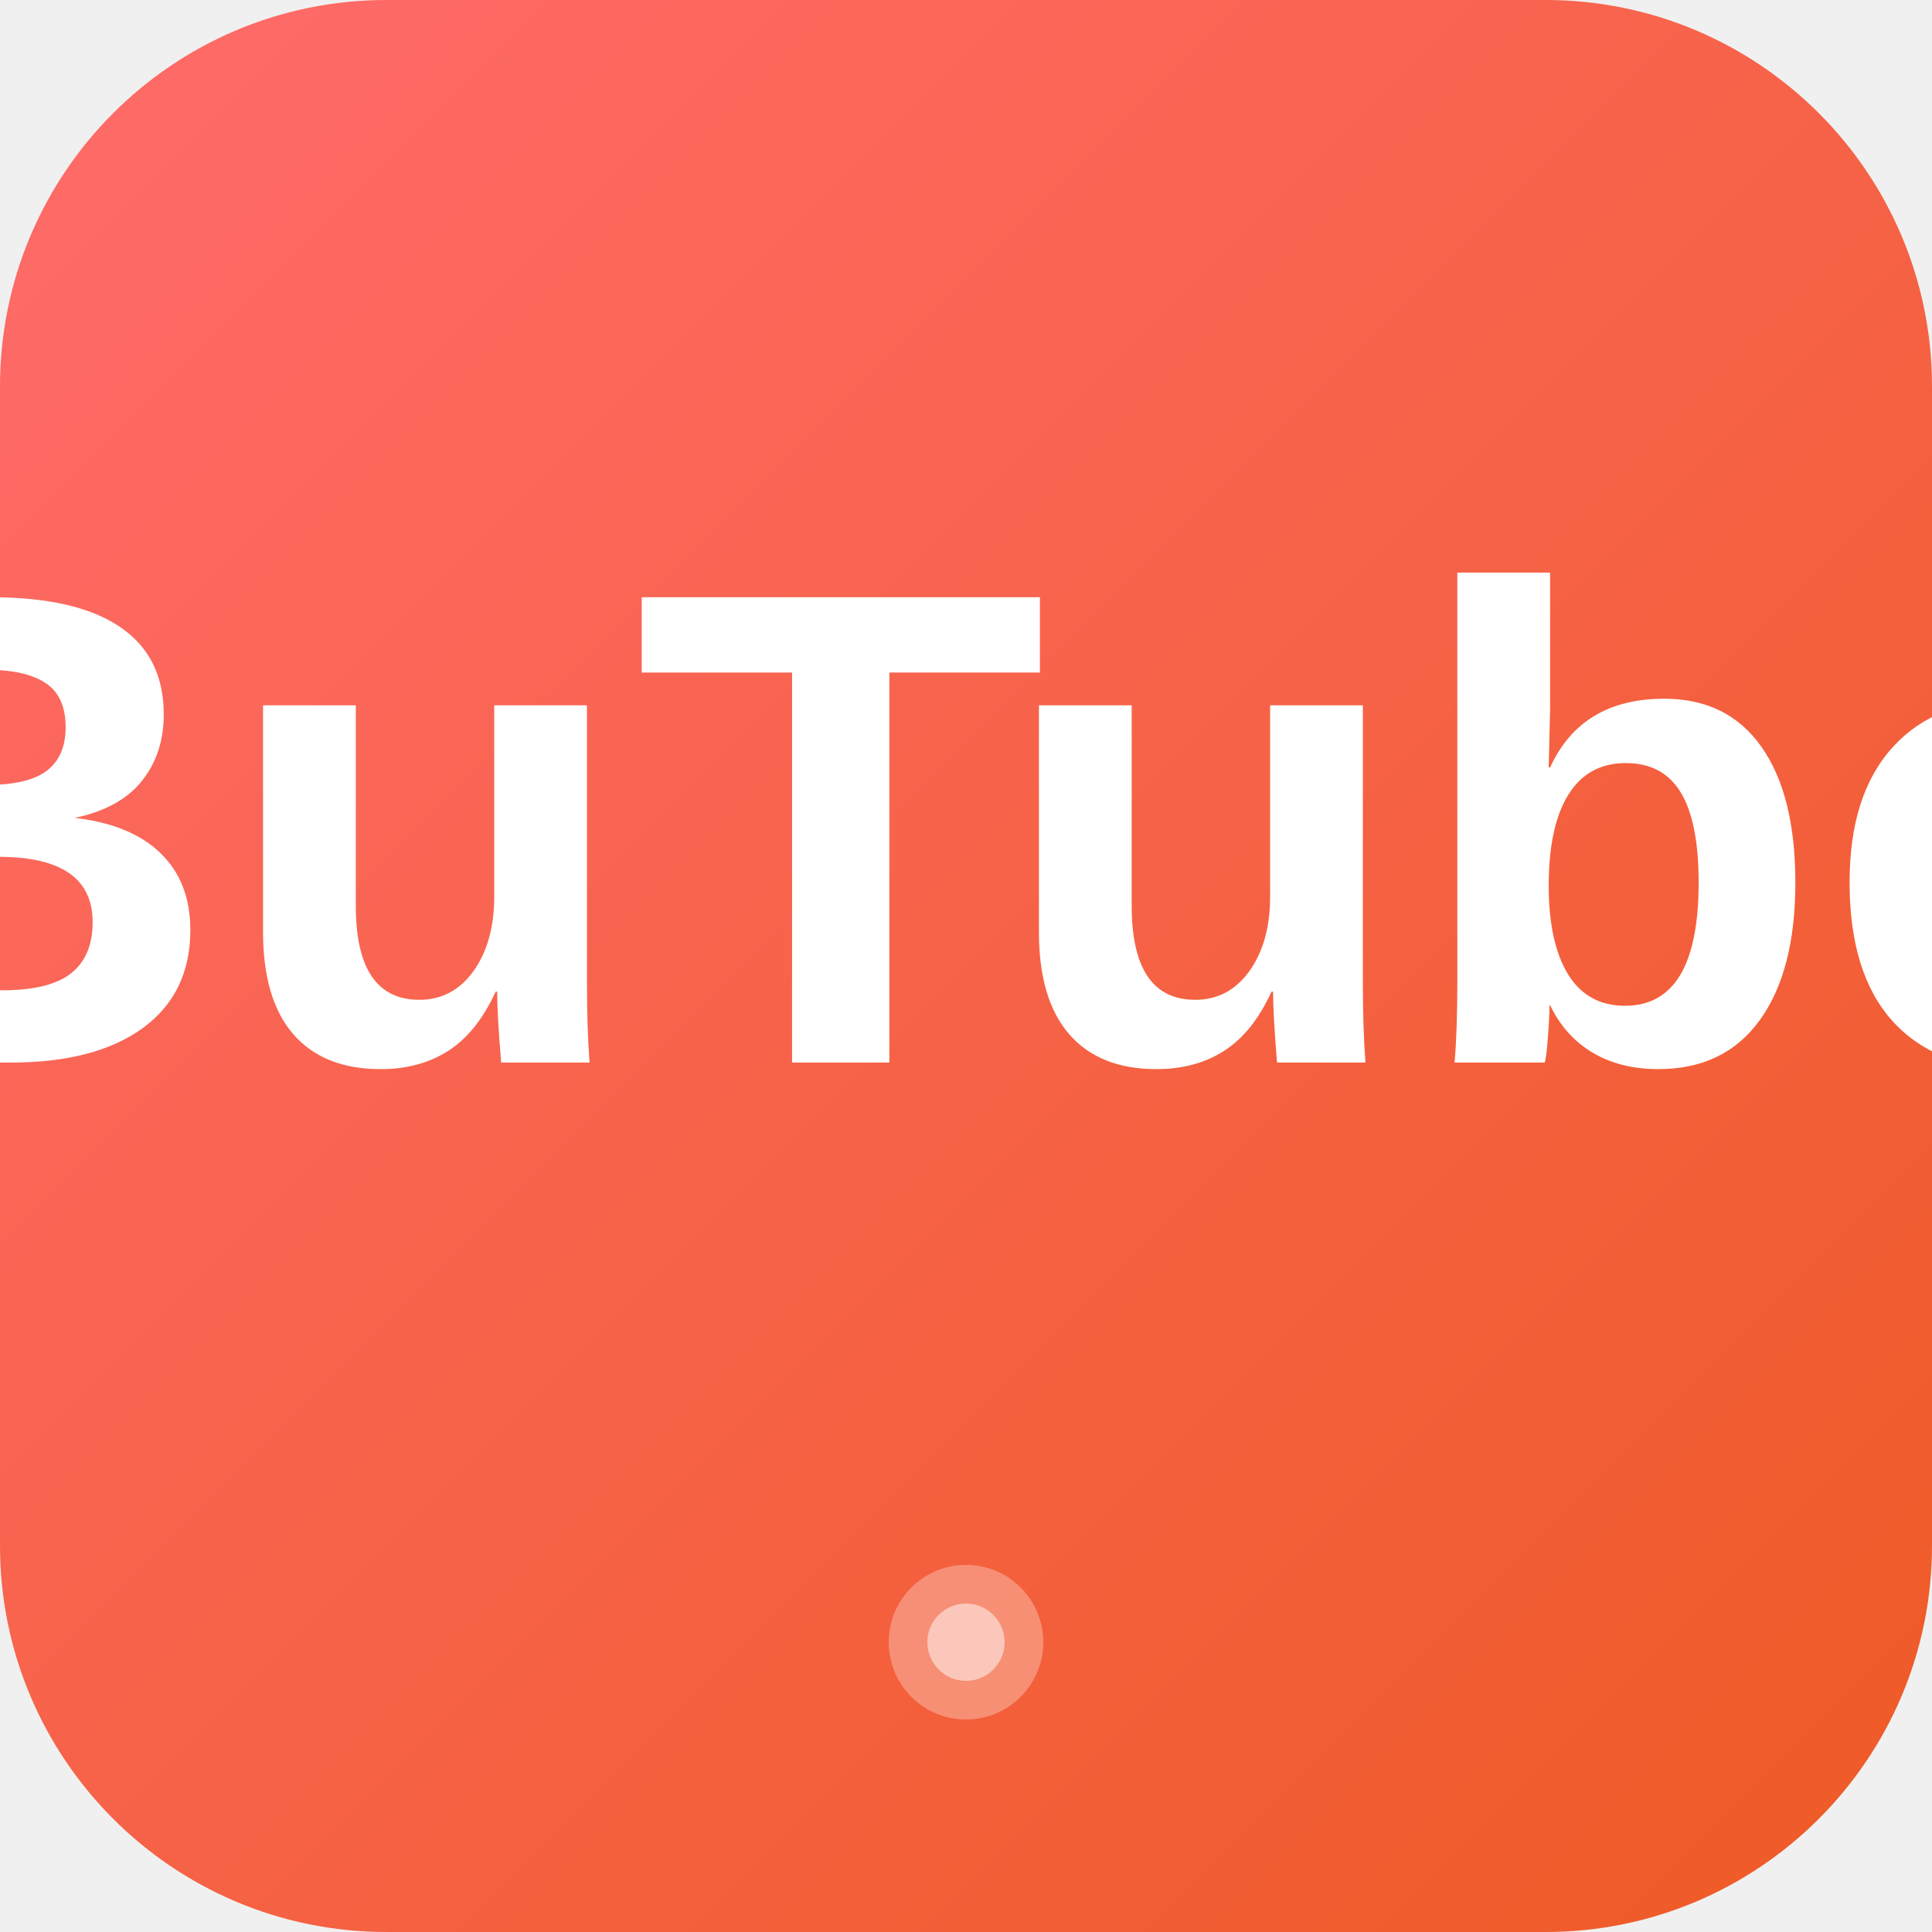
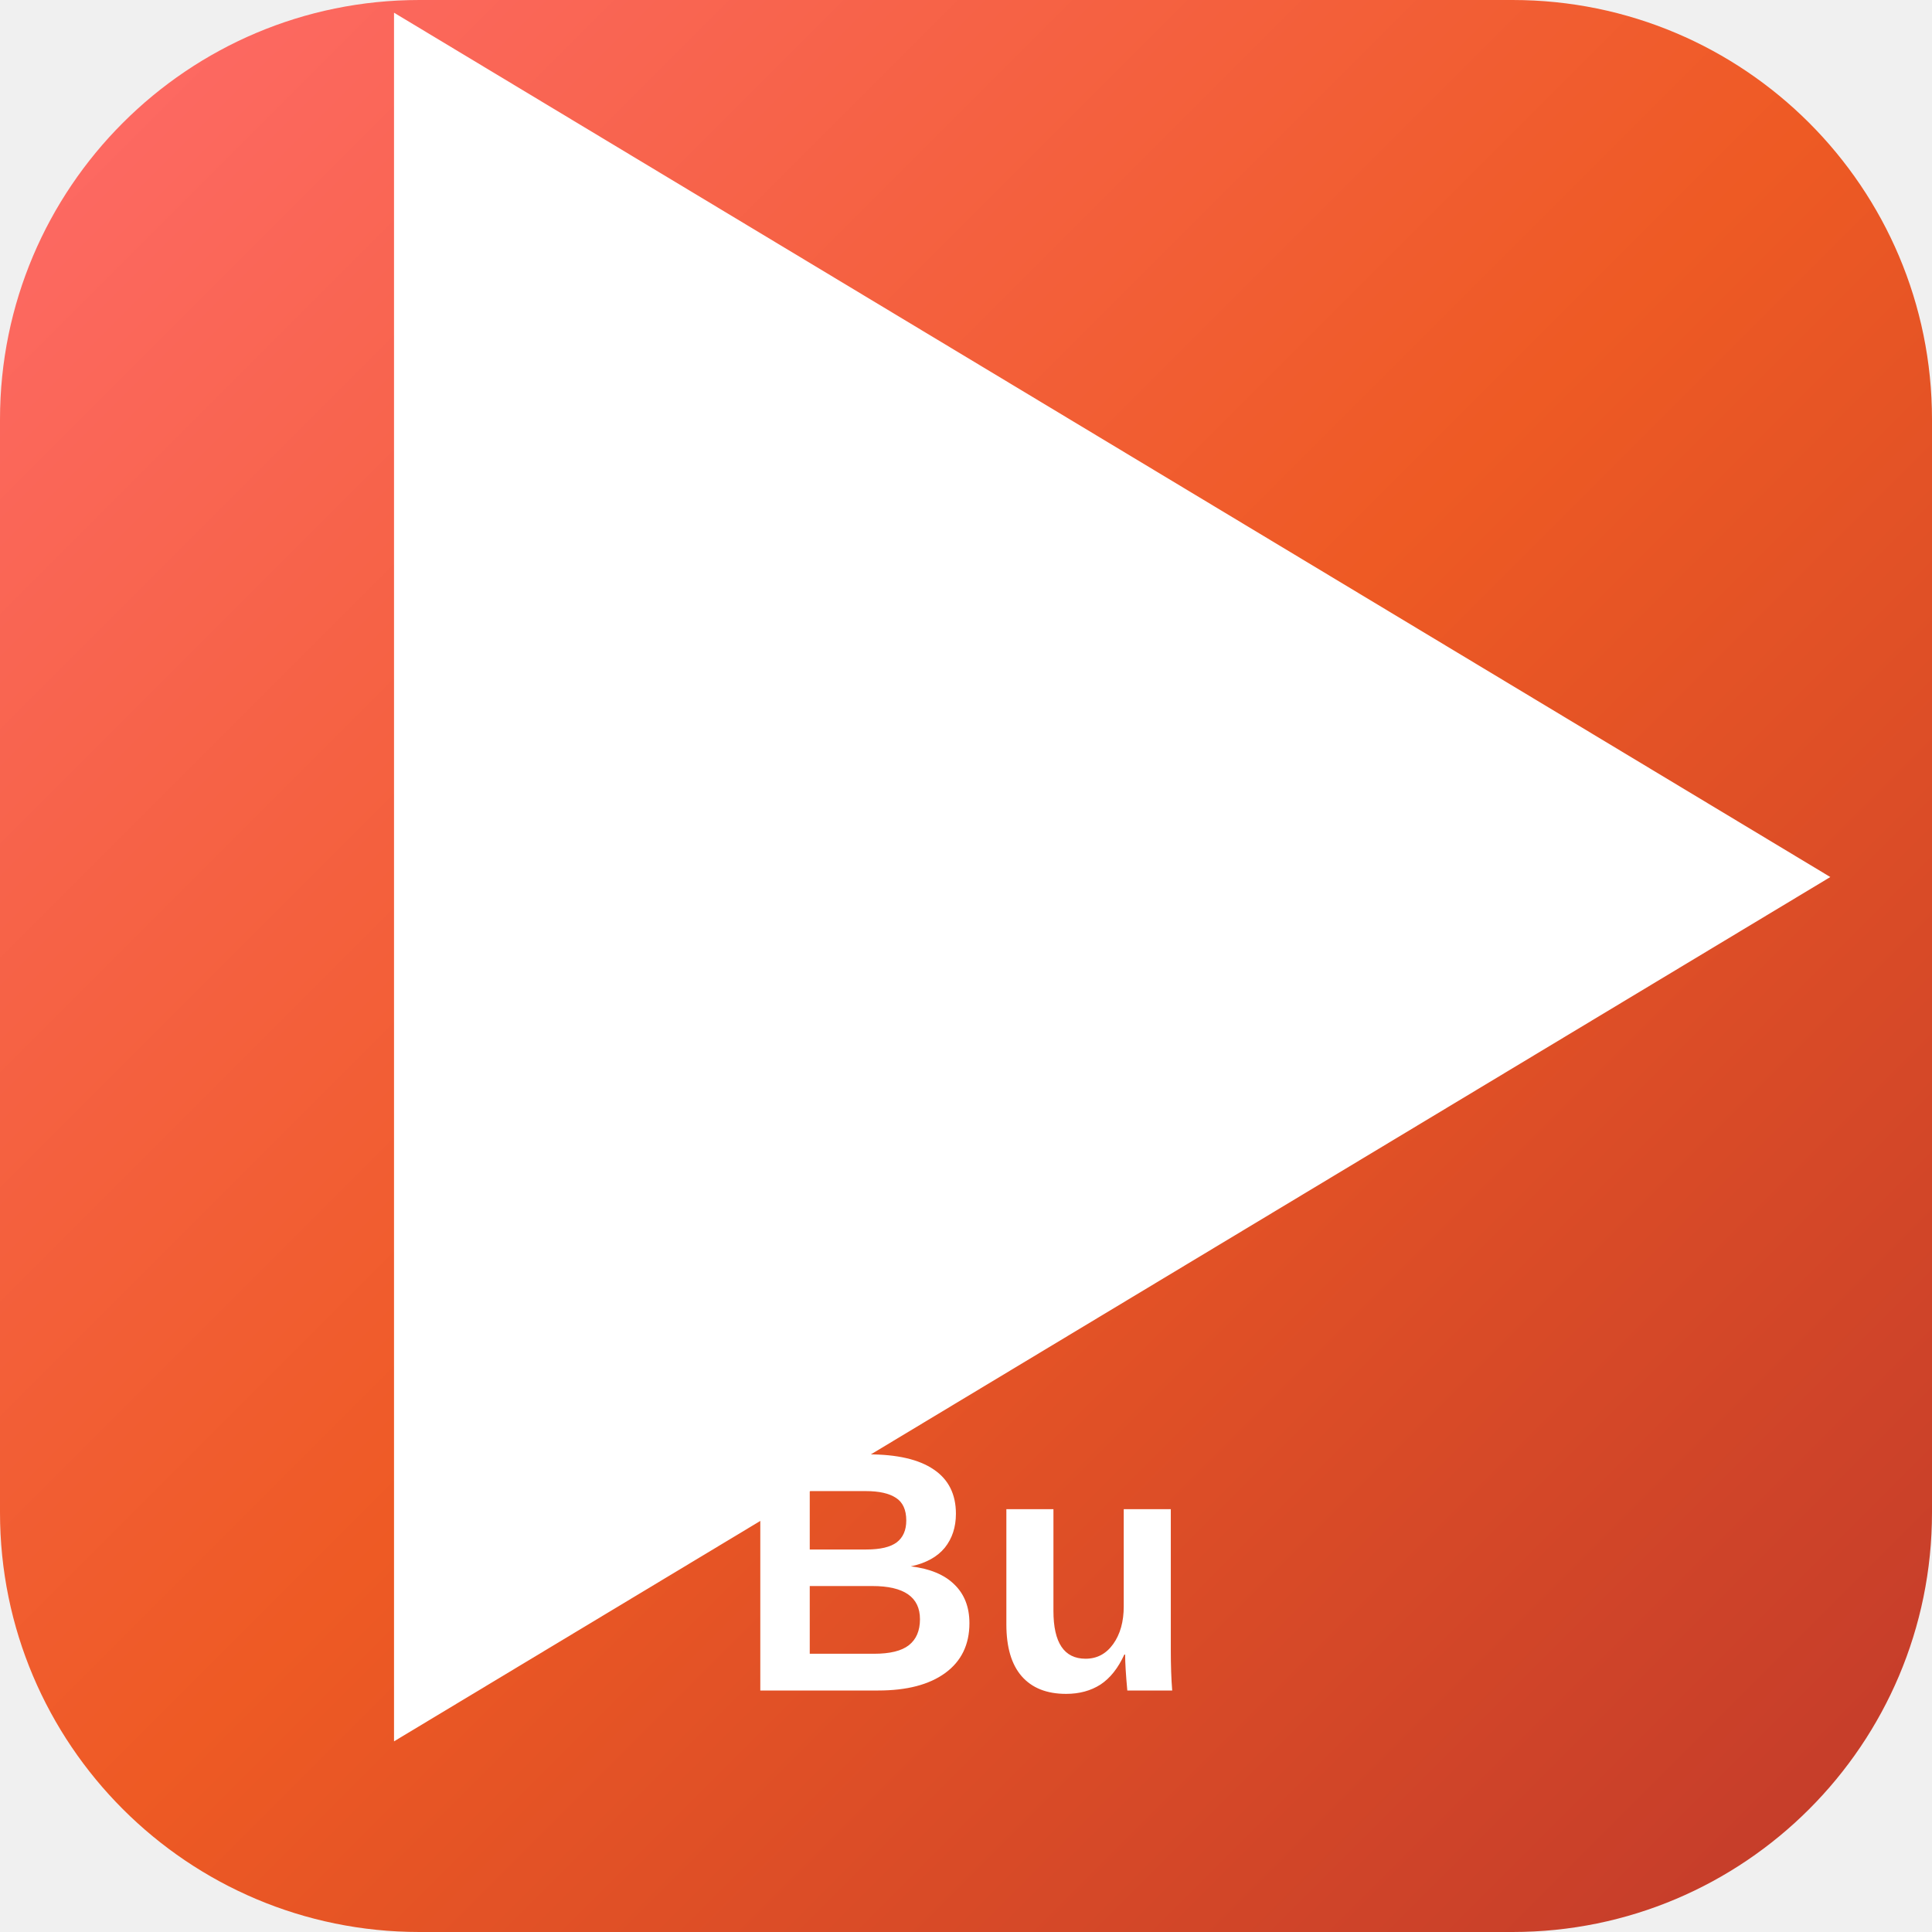
<svg xmlns="http://www.w3.org/2000/svg" width="152" height="152" viewBox="0 0 152 152">
  <defs>
    <linearGradient id="grad" x1="0%" y1="0%" x2="100%" y2="100%">
      <stop offset="0%" style="stop-color:#ff6b6b;stop-opacity:1" />
-       <stop offset="100%" style="stop-color:#ee5a24;stop-opacity:1" />
+       <stop offset="50%" style="stop-color:#ee5a24;stop-opacity:1" />
+       <stop offset="100%" style="stop-color:#c0392b;stop-opacity:1" />
    </linearGradient>
  </defs>
-   <rect width="152" height="152" rx="30.4" fill="url(#grad)" />
-   <text x="50%" y="83.6" text-anchor="middle" fill="white" font-family="Arial, sans-serif" font-weight="bold" font-size="53.2">BuTube</text>
-   <circle cx="76" cy="129.2" r="6.08" fill="white" opacity="0.3" />
-   <circle cx="76" cy="129.2" r="3.04" fill="white" opacity="0.5" />
+   <rect width="152" height="152" rx="33" ry="33" fill="url(#grad)" />
+   <g transform="translate(76, 69)">
+     <polygon points="-45,-68 68,0 -45,68" fill="white" />
+   </g>
+   <text x="76" y="133" text-anchor="middle" fill="white" font-family="Arial, sans-serif" font-weight="bold" font-size="27">
+     Bu
+   </text>
</svg>
